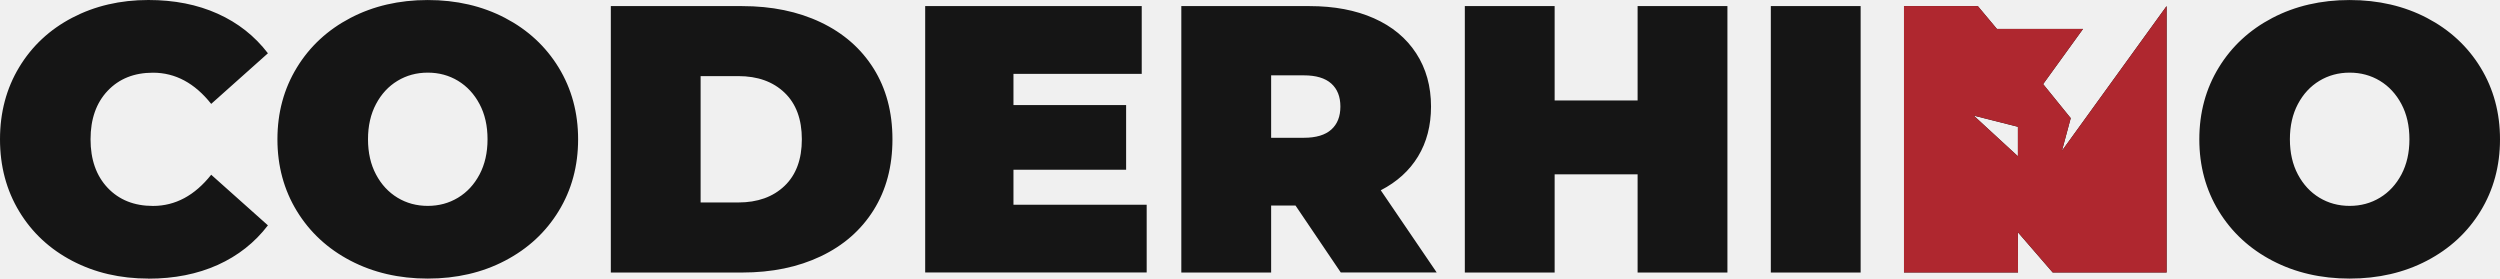
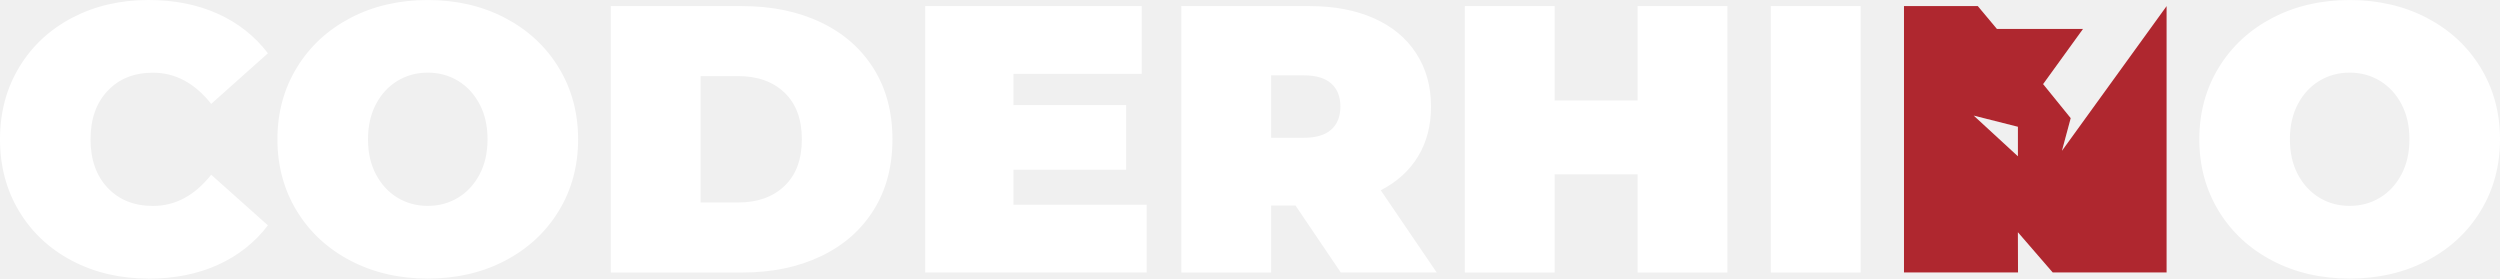
<svg xmlns="http://www.w3.org/2000/svg" id="Warstwa_1" viewBox="0 0 959.16 106.88">
  <defs>
-     <style>.cls-1{fill:#af272f;}.cls-2{fill:#151515;}</style>
+     <style>.cls-1{fill:#af272f;}.cls-2{fill:#fff;}</style>
  </defs>
  <path class="cls-2" d="M514.26,40.88c0-3.8-1.17-6.74-3.5-8.83-2.34-2.09-5.84-3.14-10.51-3.14h-12.56v23.95h12.56c4.67,0,8.18-1.05,10.51-3.14,2.34-2.09,3.5-5.04,3.5-8.83ZM757.24,44.35l16.96,15.61v-11.32l-16.96-4.29ZM283.26,77.68c7.4,0,13.31-2.12,17.74-6.35,4.43-4.23,6.64-10.2,6.64-17.89s-2.21-13.65-6.64-17.89c-4.43-4.23-10.34-6.35-17.74-6.35h-14.46v48.48h14.46ZM901.48,78.99c4.28,0,8.15-1.05,11.61-3.14,3.46-2.09,6.21-5.06,8.25-8.91s3.07-8.35,3.07-13.51-1.02-9.66-3.07-13.51-4.79-6.81-8.25-8.91c-3.46-2.09-7.33-3.14-11.61-3.14s-8.15,1.05-11.61,3.14c-3.46,2.09-6.21,5.06-8.25,8.91s-3.07,8.35-3.07,13.51,1.02,9.66,3.07,13.51,4.79,6.81,8.25,8.91c3.46,2.09,7.33,3.14,11.61,3.14ZM164.12,78.99c4.28,0,8.15-1.05,11.61-3.14,3.46-2.09,6.21-5.06,8.25-8.91s3.07-8.35,3.07-13.51-1.02-9.66-3.07-13.51-4.79-6.81-8.25-8.91c-3.46-2.09-7.32-3.14-11.61-3.14s-8.15,1.05-11.61,3.14c-3.46,2.09-6.21,5.06-8.25,8.91-2.04,3.85-3.07,8.35-3.07,13.51s1.02,9.66,3.07,13.51c2.04,3.85,4.79,6.81,8.25,8.91,3.46,2.09,7.32,3.14,11.61,3.14ZM234.35,2.34h50.37c11.39,0,21.44,2.07,30.15,6.21,8.71,4.14,15.48,10.05,20.3,17.74,4.82,7.69,7.23,16.74,7.23,27.16s-2.41,19.47-7.23,27.16c-4.82,7.69-11.58,13.6-20.3,17.74s-18.76,6.21-30.15,6.21h-50.37V2.34ZM662.75,2.34v102.21h-34.46v-37.67h-31.83v37.67h-34.46V2.34h34.46v36.21h31.83V2.34h34.46ZM497.03,78.85h-9.34v25.7h-34.46V2.34h49.21c9.44,0,17.67,1.56,24.68,4.67,7.01,3.11,12.41,7.59,16.21,13.43,3.8,5.84,5.7,12.65,5.7,20.44,0,7.3-1.66,13.68-4.97,19.13-3.31,5.45-8.08,9.78-14.31,12.99l21.46,31.54h-36.8l-17.38-25.7ZM439.94,78.55v25.99h-84.98V2.34h83.08v25.99h-49.21v11.97h43.22v24.82h-43.22v13.43h51.11ZM679.4,2.34h34.46v102.21h-34.46V2.34ZM766.15,11.09h33.04l-15.32,21.18,10.59,13.06-3.37,12.53,40.16-55.53v102.21h-43.7l-13.36-15.44.05,15.44h-43.75V2.34h28.33l7.32,8.75ZM901.48,106.88c-11,0-20.88-2.29-29.64-6.86-8.76-4.57-15.62-10.93-20.59-19.05-4.96-8.13-7.45-17.3-7.45-27.52s2.48-19.39,7.45-27.52c4.96-8.13,11.83-14.48,20.59-19.06,8.76-4.57,18.64-6.86,29.64-6.86s20.88,2.29,29.64,6.86c8.76,4.58,15.62,10.93,20.59,19.06,4.96,8.13,7.45,17.3,7.45,27.52s-2.49,19.4-7.45,27.52c-4.97,8.13-11.83,14.48-20.59,19.05-8.76,4.58-18.64,6.86-29.64,6.86ZM164.12,106.88c-11,0-20.88-2.29-29.64-6.86-8.76-4.57-15.62-10.93-20.59-19.05-4.96-8.13-7.45-17.3-7.45-27.52s2.48-19.39,7.45-27.52c4.96-8.13,11.83-14.48,20.59-19.06,8.76-4.57,18.64-6.86,29.64-6.86s20.88,2.29,29.64,6.86c8.76,4.58,15.62,10.93,20.59,19.06,4.96,8.13,7.45,17.3,7.45,27.52s-2.48,19.4-7.45,27.52c-4.96,8.13-11.83,14.48-20.59,19.05-8.76,4.58-18.64,6.86-29.64,6.86ZM56.94,106.88c-10.8,0-20.54-2.26-29.2-6.79-8.66-4.53-15.45-10.85-20.37-18.98C2.46,72.98,0,63.76,0,53.44s2.46-19.54,7.37-27.67c4.92-8.13,11.71-14.46,20.37-18.98S46.14,0,56.94,0c9.93,0,18.79,1.75,26.58,5.26,7.79,3.5,14.21,8.57,19.27,15.18l-21.76,19.42c-6.33-7.98-13.77-11.97-22.34-11.97-7.2,0-12.99,2.31-17.38,6.94-4.38,4.62-6.57,10.83-6.57,18.62s2.19,13.99,6.57,18.62c4.38,4.62,10.17,6.94,17.38,6.94,8.57,0,16.01-3.99,22.34-11.97l21.76,19.42c-5.06,6.62-11.49,11.68-19.27,15.19-7.79,3.5-16.65,5.26-26.58,5.26Z" />
  <path class="cls-1" d="M757.24,44.35l16.96,15.61v-11.32l-16.96-4.29ZM766.15,11.09h33.04l-15.32,21.18,10.59,13.06-3.37,12.53,40.16-55.53v102.21h-43.7l-13.36-15.44.05,15.44h-43.75V2.34h28.33l7.32,8.75Z" />
</svg>
